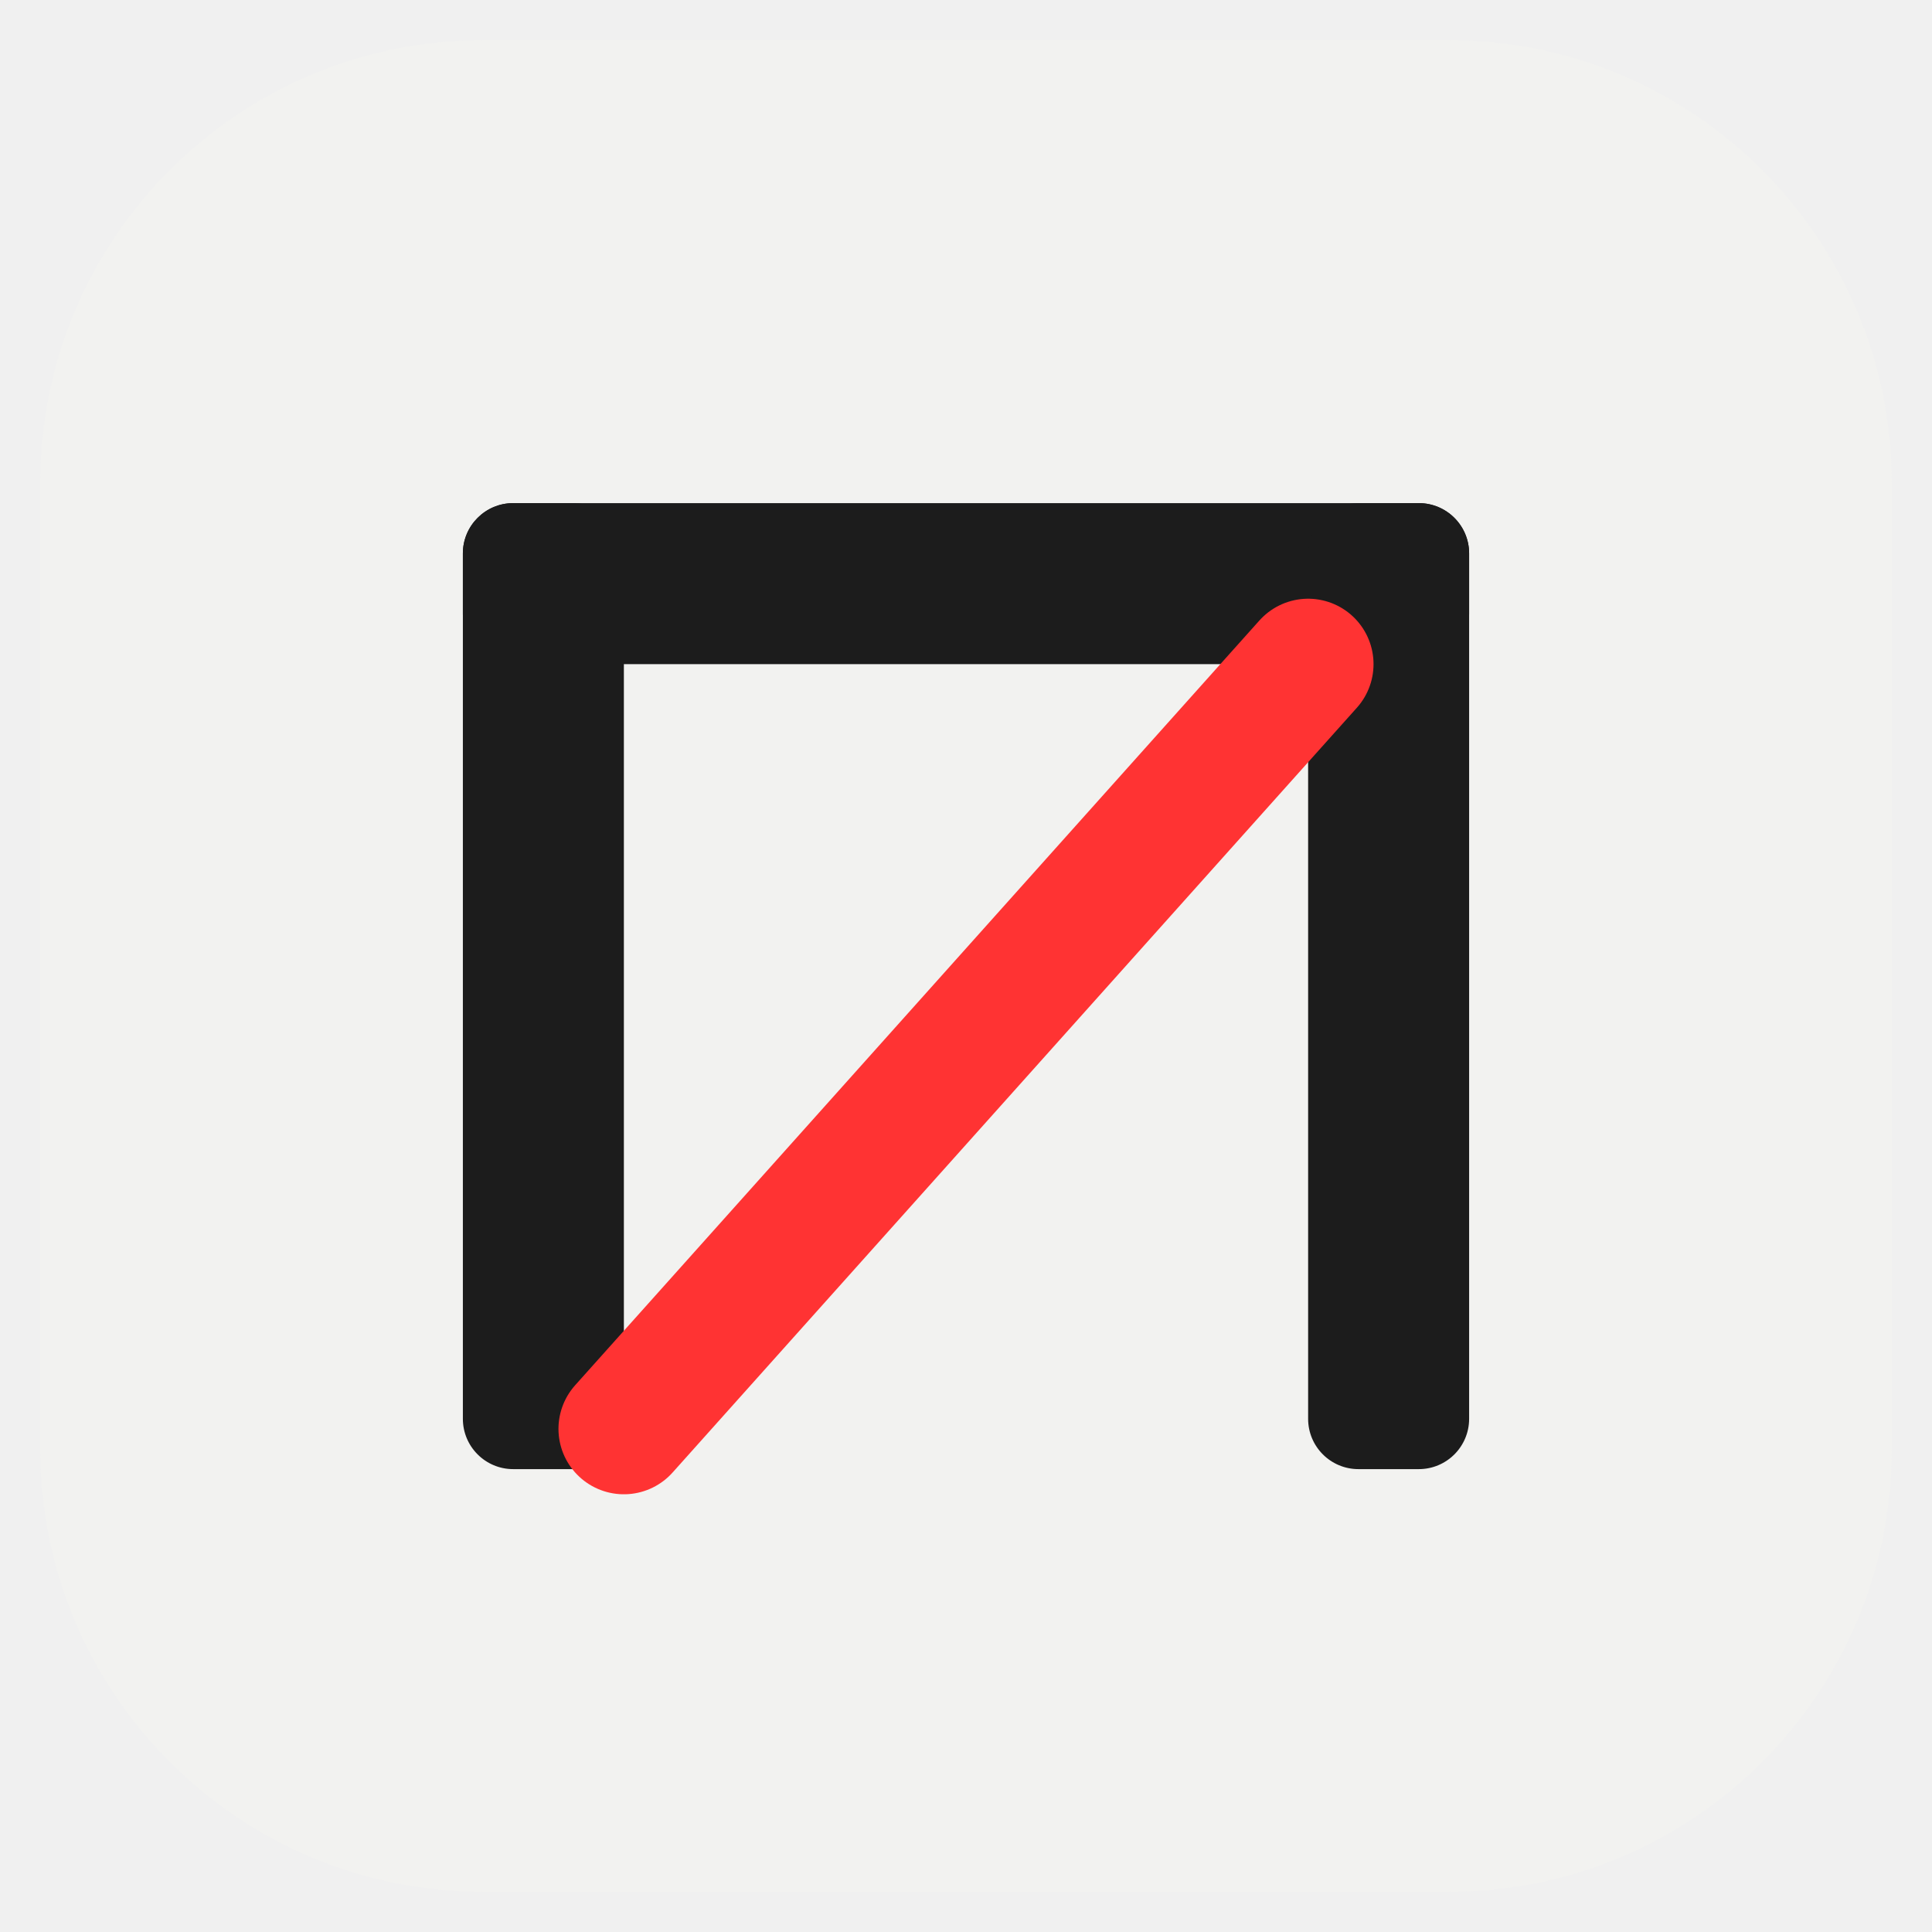
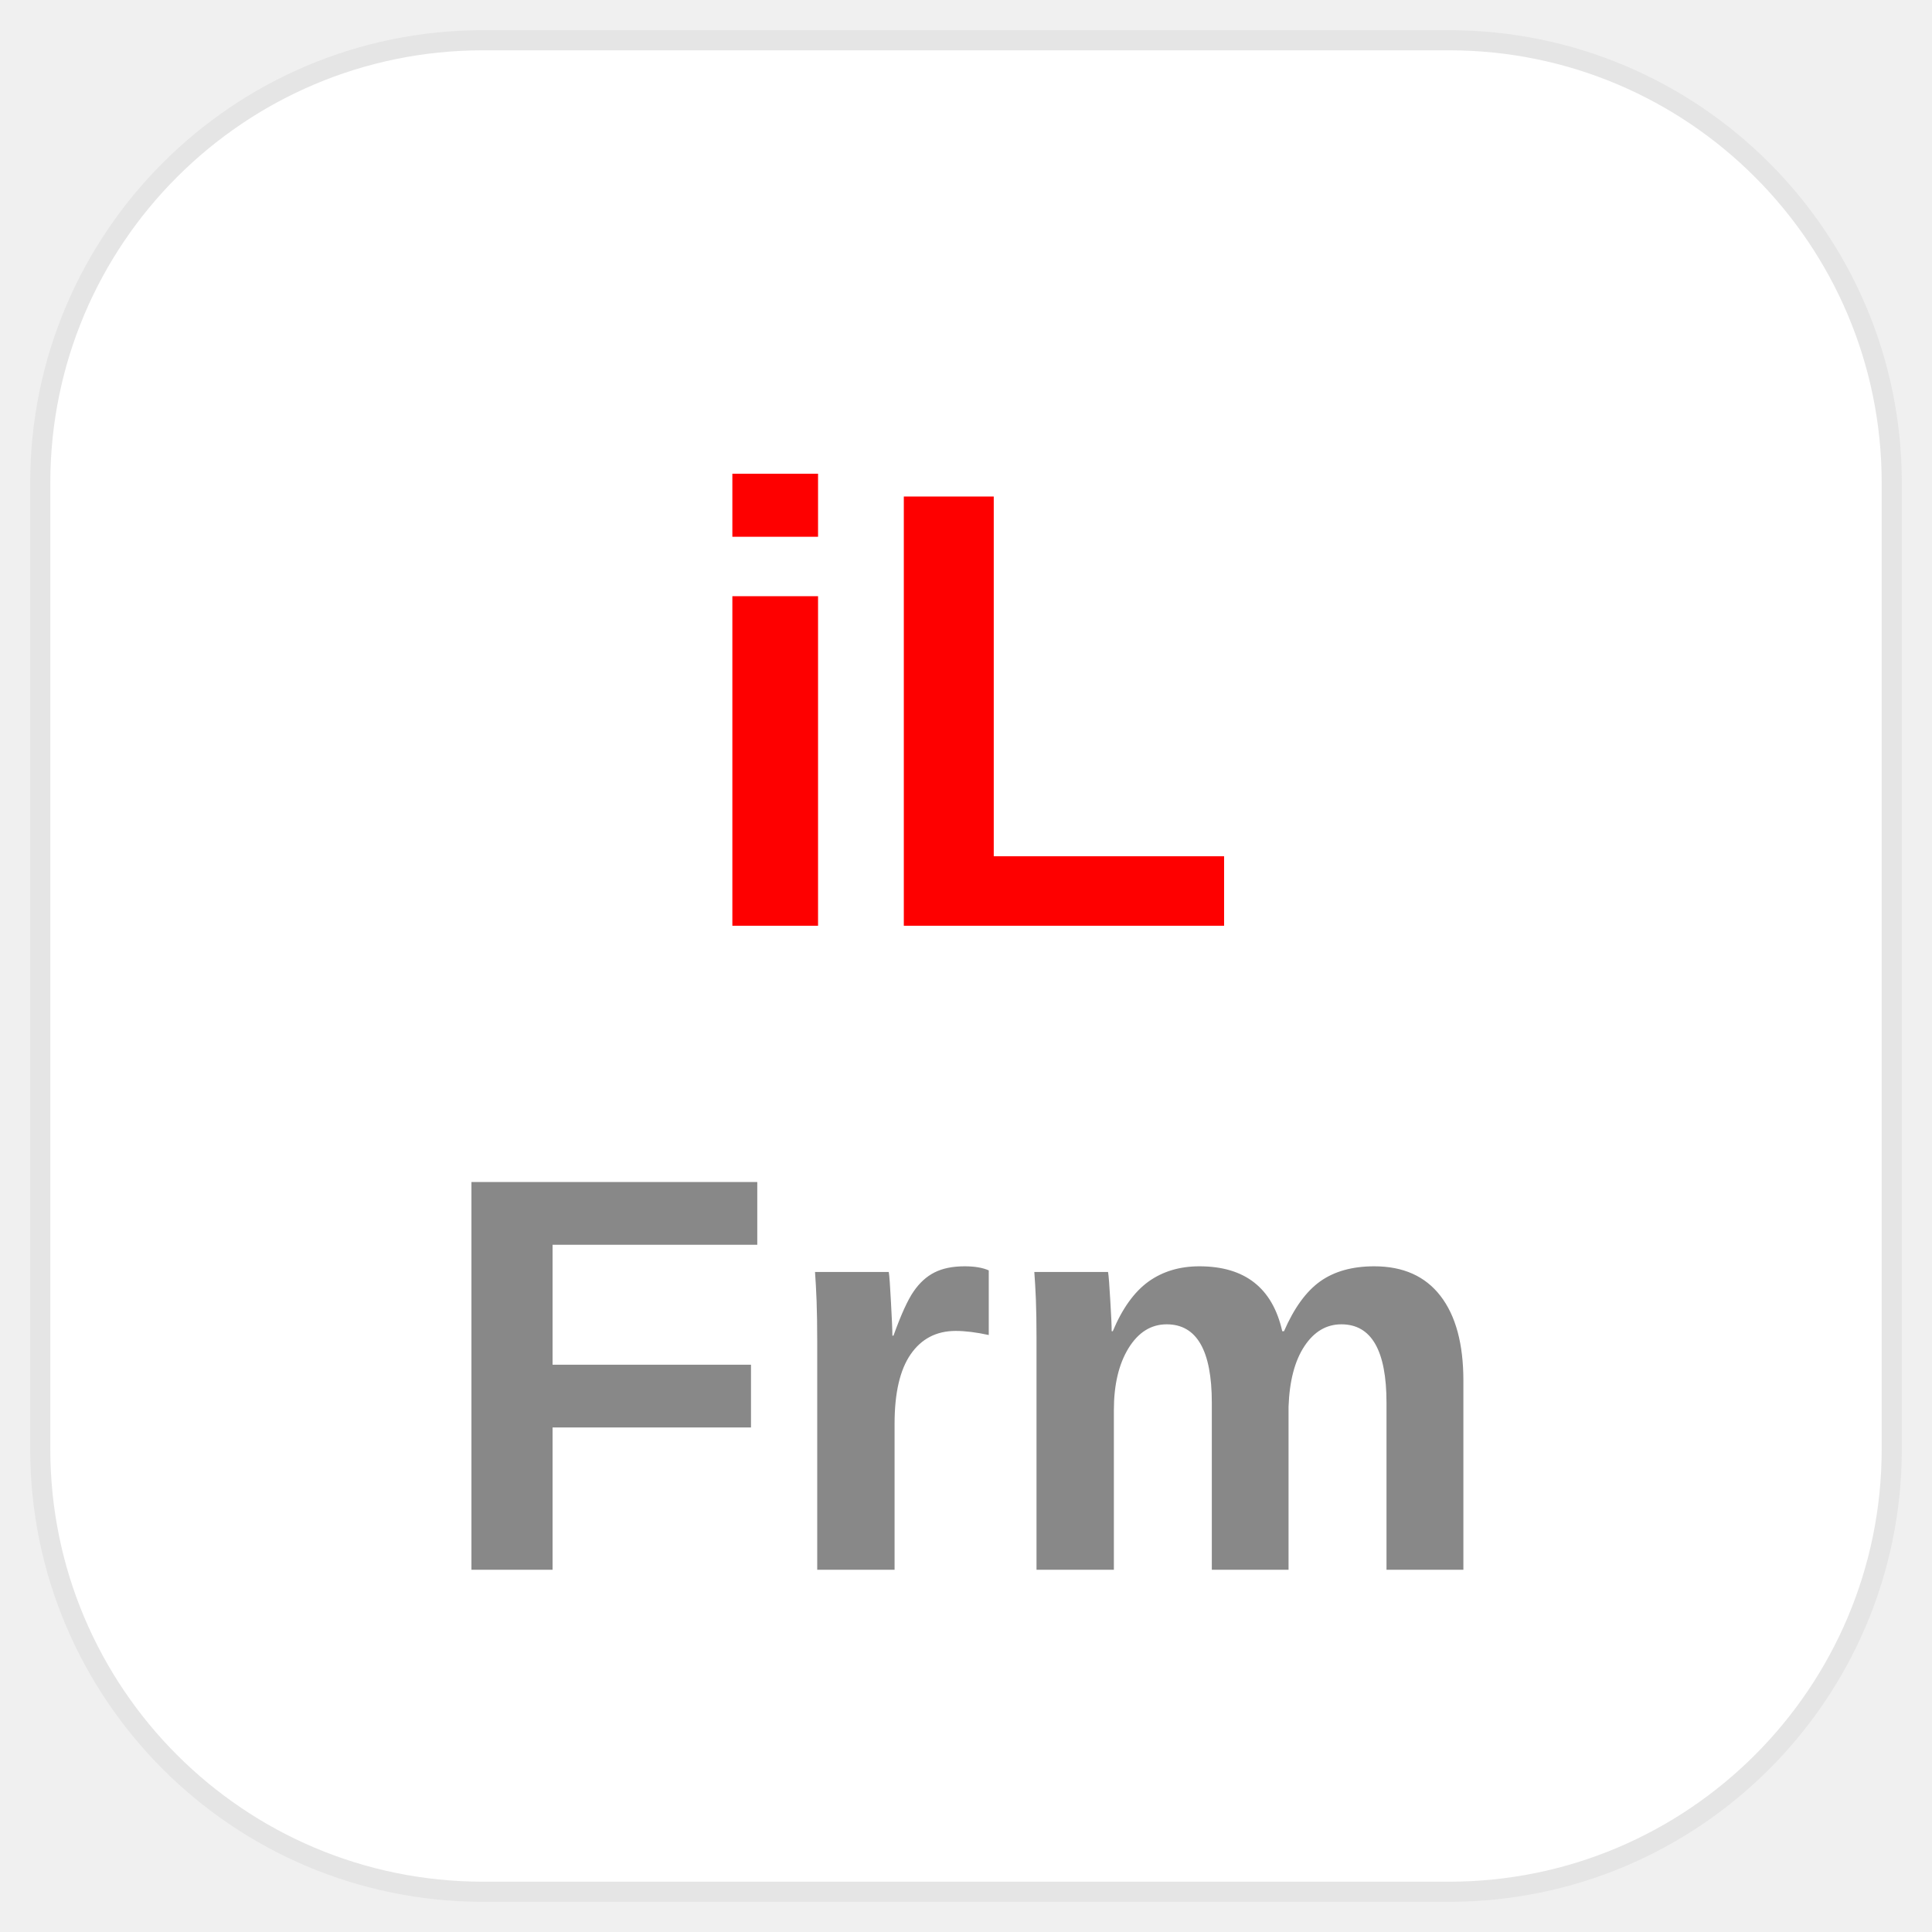
<svg xmlns="http://www.w3.org/2000/svg" viewBox="0 0 192 192">
-   <rect x="4" y="4" width="184" height="184" rx="44" fill="#F2F2F0" />
-   <rect x="46" y="50" width="100" height="16" rx="5" fill="#1C1C1C" />
-   <rect x="46" y="50" width="16" height="96" rx="5" fill="#1C1C1C" />
-   <rect x="130" y="50" width="16" height="96" rx="5" fill="#1C1C1C" />
-   <line x1="62" y1="142" x2="130" y2="66" stroke="#FF3333" stroke-width="13" stroke-linecap="round" />
+   <rect x="4" y="4" width="184" height="184" rx="44" fill="#ffffff" stroke="#e5e5e5" stroke-width="2" />
+   <text x="96" y="92" text-anchor="middle" font-family="Arial Black, Arial, sans-serif" font-weight="900" font-size="62" fill="#fe0000">iL</text>
+   <text x="96" y="156" text-anchor="middle" font-family="Arial Black, Arial, sans-serif" font-weight="900" font-size="56" fill="#888888">Frm</text>
</svg>
